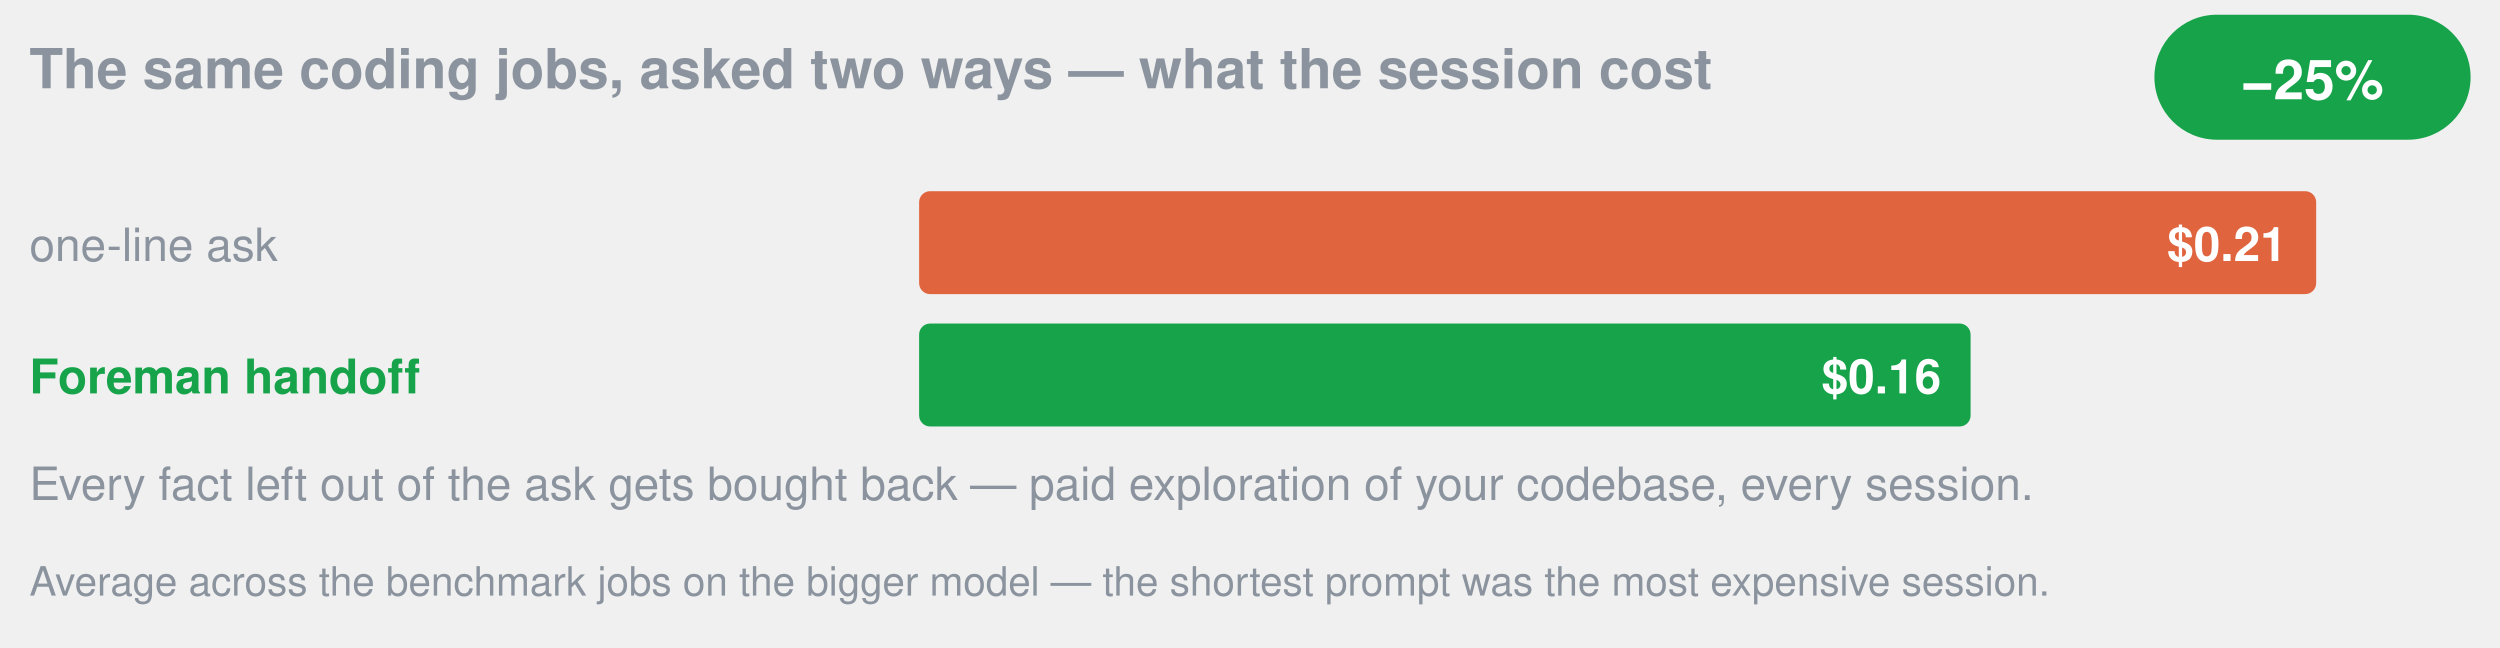
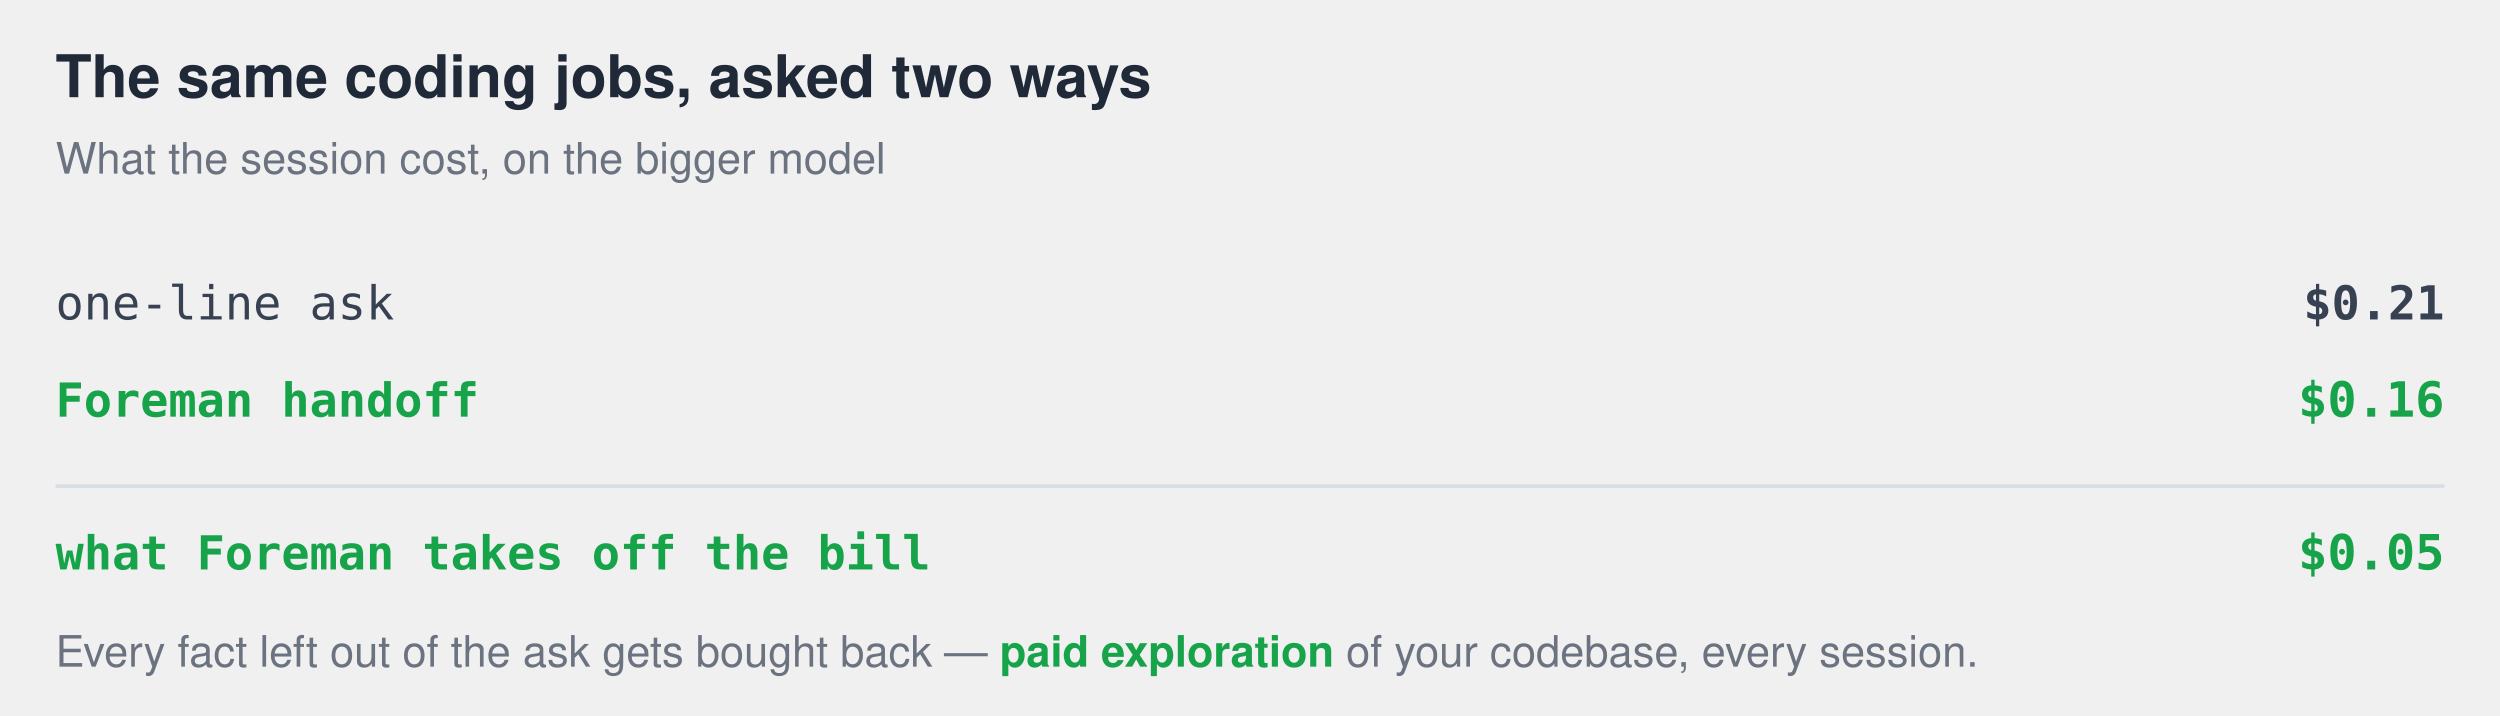
- <svg xmlns="http://www.w3.org/2000/svg" viewBox="0 0 680 176" font-family="Segoe UI,-apple-system,Helvetica,Arial,sans-serif">
-   <text x="8" y="24" font-size="15" font-weight="600" fill="#8b949e">The same coding jobs, asked two ways — what the session cost</text>
-   <rect x="586" y="4" width="86" height="34" rx="17" fill="#16a34a" />
-   <text x="629" y="27" font-size="15" font-weight="700" fill="#ffffff" text-anchor="middle">−25%</text>
-   <rect x="250" y="52" width="380" height="28" rx="3" fill="#e0653f" />
-   <text x="8" y="71" font-size="12.5" fill="#8b949e">one-line ask</text>
-   <text x="622" y="71" text-anchor="end" font-size="13" font-weight="700" fill="#ffffff">$0.21</text>
-   <rect x="250" y="88" width="286" height="28" rx="3" fill="#16a34a" />
-   <text x="8" y="107" font-size="13" font-weight="700" fill="#16a34a">Foreman handoff</text>
-   <text x="528" y="107" text-anchor="end" font-size="13" font-weight="700" fill="#ffffff">$0.16</text>
-   <text x="8" y="136" font-size="12.5" fill="#8b949e">Every fact left out of the ask gets bought back — paid exploration of your codebase, every session.</text>
-   <text x="8" y="162" font-size="11" fill="#8b949e">Average across the benchmark jobs on the bigger model — the shortest prompt was the most expensive session.</text>
+ <svg xmlns="http://www.w3.org/2000/svg" viewBox="0 0 720 206" font-family="-apple-system,BlinkMacSystemFont,Segoe UI,Helvetica,Arial,sans-serif">
+   <style>
+     .title{fill:#1f2937;font-size:17px;font-weight:700}
+     .sub{fill:#6b7280;font-size:12.5px}
+     .item{fill:#374151;font-size:13.5px;font-family:ui-monospace,SFMono-Regular,Menlo,Consolas,monospace}
+     .fmitem{fill:#16a34a;font-size:13.5px;font-weight:700;font-family:ui-monospace,SFMono-Regular,Menlo,Consolas,monospace}
+     .amt{fill:#374151;font-size:13.5px;font-weight:600;font-family:ui-monospace,SFMono-Regular,Menlo,Consolas,monospace}
+     .fmamt{fill:#16a34a;font-size:14px;font-weight:700;font-family:ui-monospace,SFMono-Regular,Menlo,Consolas,monospace}
+     .rule{stroke:#d7dde4;stroke-width:1}
+     .foot{fill:#6b7280;font-size:12.5px}.em{fill:#16a34a;font-weight:700}
+     @media (prefers-color-scheme:dark){
+       .title{fill:#e6edf3}.sub{fill:#9198a1}.item{fill:#c9d1d9}.fmitem{fill:#22c55e}
+       .amt{fill:#c9d1d9}.fmamt{fill:#22c55e}.rule{stroke:#30363d}.foot{fill:#9198a1}.em{fill:#22c55e}
+     }
+   </style>
+   <text x="16" y="28" class="title">The same coding jobs, asked two ways</text>
+   <text x="16" y="50" class="sub">What the session cost, on the bigger model</text>
+   <text x="16" y="92" class="item">one-line ask</text>
+   <text x="704" y="92" class="amt" text-anchor="end">$0.21</text>
+   <text x="16" y="120" class="fmitem">Foreman handoff</text>
+   <text x="704" y="120" class="fmamt" text-anchor="end">$0.16</text>
+   <line x1="16" y1="140" x2="704" y2="140" class="rule" />
+   <text x="16" y="164" class="fmitem">what Foreman takes off the bill</text>
+   <text x="704" y="164" class="fmamt" text-anchor="end">$0.05</text>
+   <text x="16" y="192" class="foot">Every fact left out of the ask gets bought back — <tspan class="em">paid exploration</tspan> of your codebase, every session.</text>
</svg>
